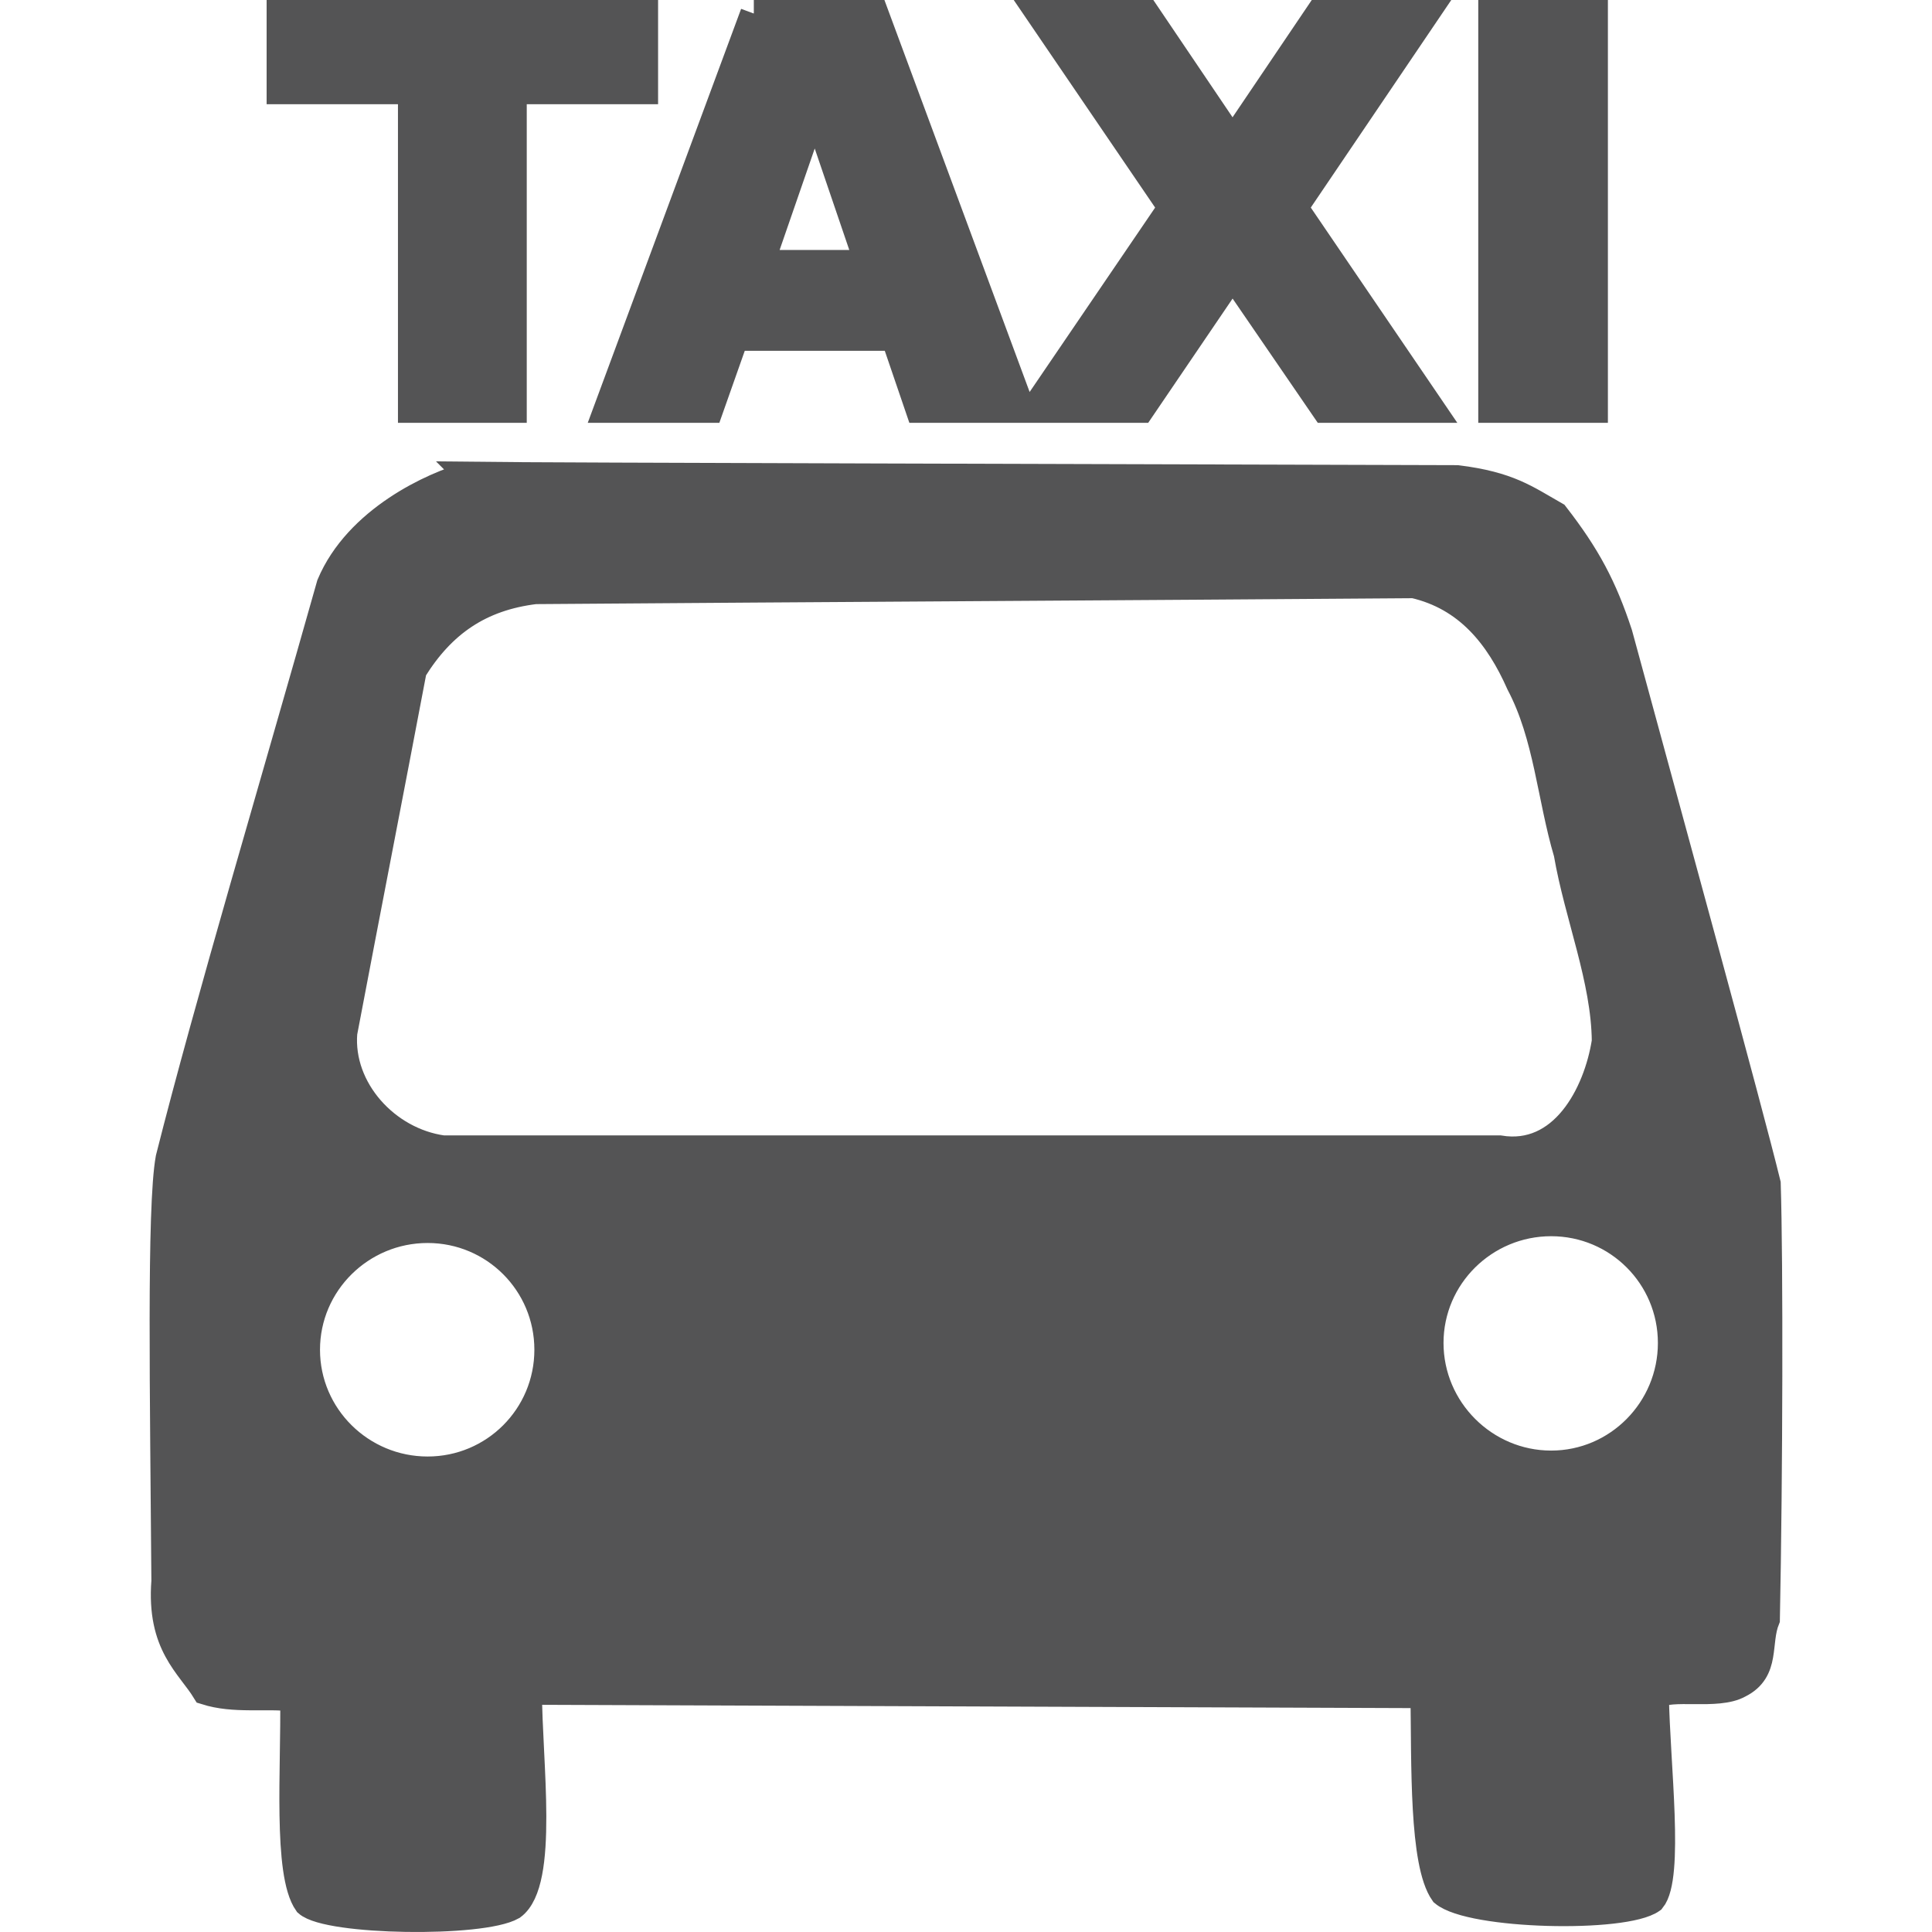
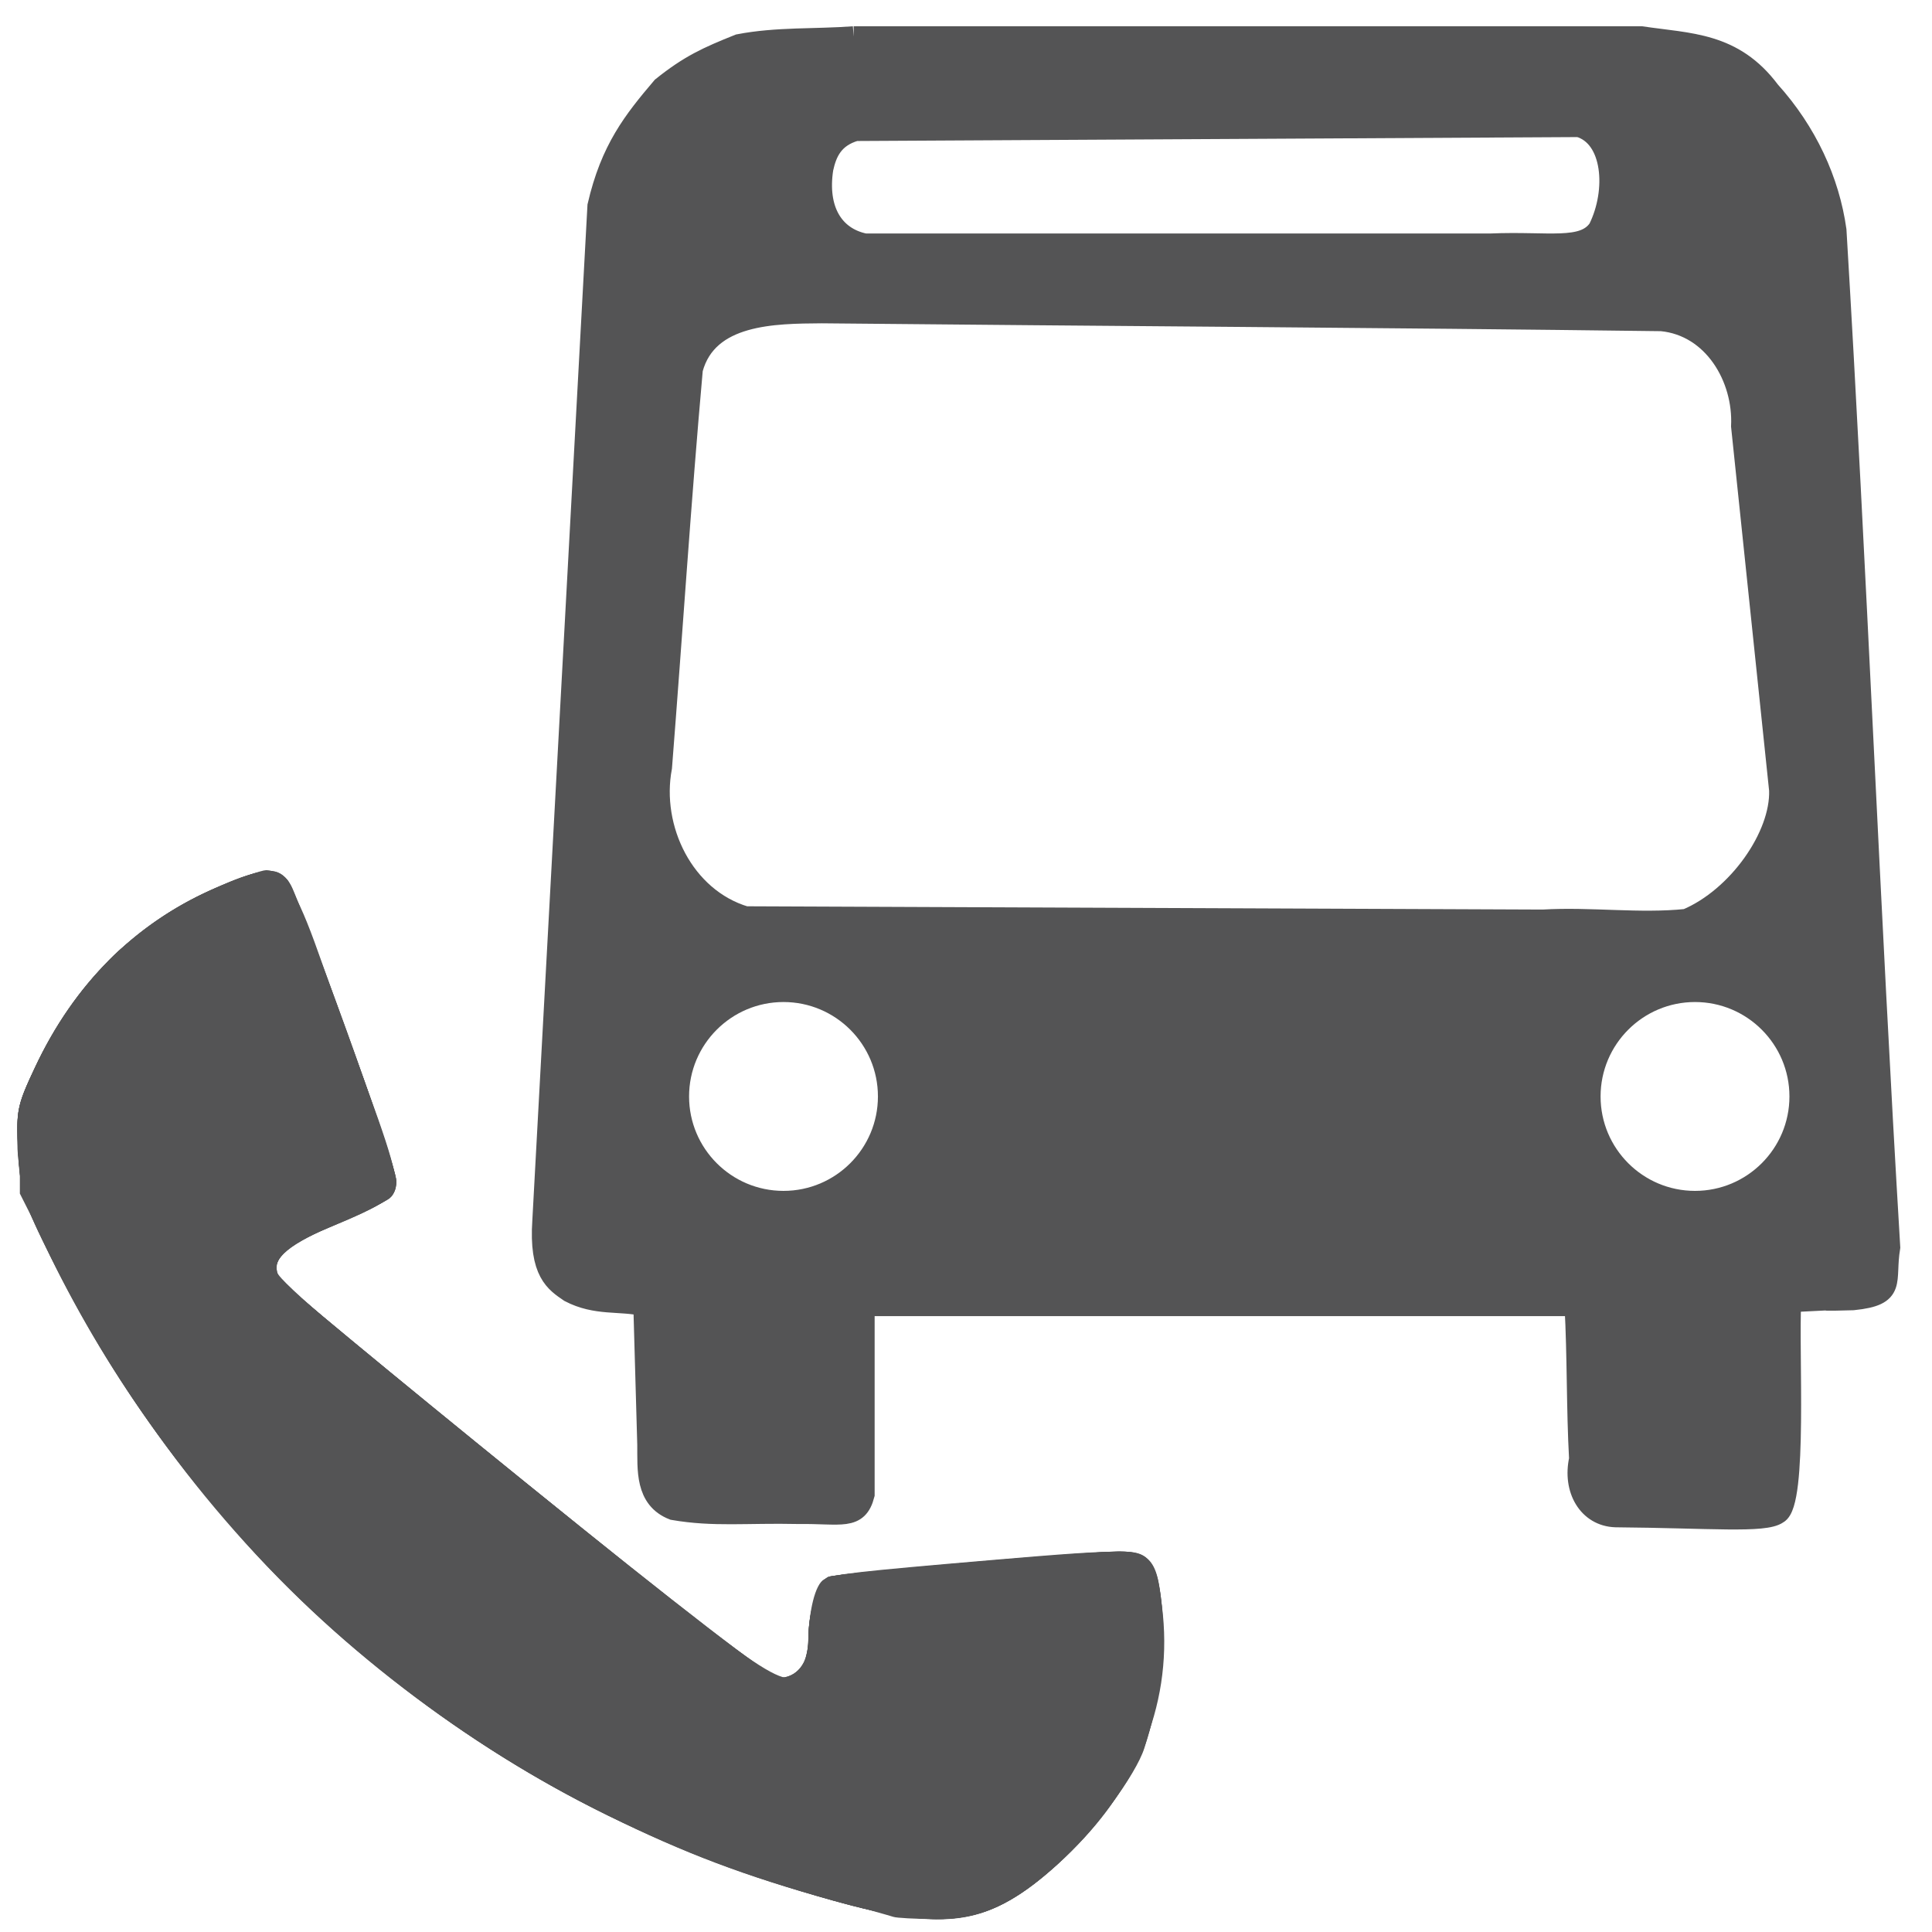
- <svg xmlns="http://www.w3.org/2000/svg" width="320" height="320" id="svg3064" version="1.1">
-   <defs id="defs3066" />
-   <g id="layer1" transform="translate(-344.906,-248.003)">
-     <path style="fill:#545455;fill-opacity:1;fill-rule:evenodd;stroke:#545455;stroke-width:4.491px;stroke-linecap:butt;stroke-linejoin:miter;stroke-opacity:1" d="m 391.313,250.248 0,12.771 21.753,0 0,52.768 16.841,0 0,-52.768 21.753,0 0,-12.771 -60.346,0 z m 78.45,0 -24.279,65.539 16.981,0 4.21,-11.929 26.384,0 4.07,11.929 16.981,0 -24.279,-65.539 -20.069,0 z m 47.294,0 21.893,32.138 -22.735,33.401 17.683,0 15.157,-22.314 15.297,22.314 17.683,0 -22.735,-33.401 21.753,-32.138 -17.683,0 -14.315,21.191 -14.315,-21.191 -17.683,0 z m 74.941,0 0,65.539 16.981,0 0,-65.539 -16.981,0 z m -112.131,15.437 8.841,25.963 -17.823,0 8.982,-25.963 z m -57.259,61.048 c -5.984,1.615 -18.494,7.331 -23.016,18.104 -9.085,32.222 -20.17,69.267 -26.665,95.01 -1.493,8.167 -0.917,39.688 -0.702,70.029 -0.813,10.602 4.05,13.852 6.736,18.244 4.809,1.523 9.821,0.544 14.595,1.123 0.182,11.493 -1.221,29.036 2.245,33.962 3.466,3.101 28.854,3.48 33.962,0.561 5.473,-4.014 2.666,-23.97 2.666,-35.646 49.44,0.182 98.899,0.379 148.339,0.561 0.182,11.493 -0.238,27.914 3.228,32.839 4.561,3.831 29.963,4.407 34.524,1.123 3.105,-3.772 0.74,-22.387 0.561,-33.822 2.604,-1.768 10.238,0.235 13.894,-1.824 4.643,-2.323 2.9,-6.899 4.491,-10.806 0.477,-24.013 0.551,-59.019 0.14,-72.135 -3.103,-12.693 -16.209,-60.369 -24.559,-91.08 -2.561,-7.763 -5.26,-12.862 -10.525,-19.648 -4.869,-2.763 -7.67,-4.97 -16.279,-6.035 -54.548,-0.182 -148.494,-0.379 -163.636,-0.561 z m 156.479,18.104 c 8.875,2.05 14.017,8.45 17.542,16.42 4.566,8.659 5.099,18.77 7.859,28.068 1.781,10.364 6.225,20.876 6.315,31.155 -1.37,8.823 -7.082,19.559 -17.542,17.823 -58.347,0 -116.657,0 -175.003,0 -9.371,-1.296 -17.162,-9.895 -16.42,-19.227 3.798,-20.023 7.71,-40.042 11.508,-60.065 4.816,-7.788 11.114,-12.08 20.209,-13.192 48.528,-0.365 97.004,-0.618 145.532,-0.982 z m 22.735,105.676 c 11.026,4e-5 19.928,8.902 19.928,19.928 0,11.026 -8.902,20.069 -19.928,20.069 -11.026,0 -20.069,-9.042 -20.069,-20.069 0,-11.026 9.042,-19.928 20.069,-19.928 z m -186.09,1.123 c 11.026,0 19.928,8.902 19.928,19.928 0,11.026 -8.902,19.928 -19.928,19.928 -11.026,0 -20.069,-8.902 -20.069,-19.928 0,-11.026 9.042,-19.928 20.069,-19.928 z" id="path3452" />
+ <svg xmlns="http://www.w3.org/2000/svg" width="320" height="320" id="svg3109" version="1.1">
+   <defs id="defs3111" />
+   <g id="layer1" transform="translate(-342.3856,-248.1883)">
+     <path style="fill:#545455;fill-opacity:1;fill-rule:evenodd;stroke:#545455;stroke-width:3.476px;stroke-linecap:butt;stroke-linejoin:miter;stroke-opacity:1" d="m 483.78,254.275 c -6.31,0.476 -12.725,0.087 -19.008,1.303 -5.241,2.099 -8.174,3.43 -12.708,7.06 -4.748,5.589 -8.48,10.277 -10.644,19.659 -3.022,56.037 -6.102,111.99 -9.124,168.027 -0.595,8.634 2.129,10.24 4.453,11.839 4.386,2.289 8.296,1.37 12.273,2.281 0.214,7.695 0.438,15.331 0.652,23.026 0.04,4.09 -0.407,8.954 4.236,10.753 6.724,1.161 11.977,0.462 20.745,0.652 7.098,-0.088 9.752,1.165 10.861,-3.15 0,-10.448 -4e-5,-20.833 0,-31.281 39.252,0 78.486,0 117.738,0 0.465,8.371 0.295,17.045 0.76,25.416 -1.115,5.003 1.462,9.419 5.974,9.558 15.653,0.131 24.659,1.002 26.828,-0.543 3.265,-1.681 1.718,-27.057 2.172,-35.083 15.7,-0.776 -1.17,7.7e-4 10.318,-0.326 7.306,-0.747 5.132,-2.956 6.082,-8.689 -3.375,-56.253 -5.531,-112.208 -8.906,-168.461 -1.145,-8.15 -4.838,-16.223 -10.97,-23.026 -6.052,-8.086 -13.283,-7.822 -21.288,-9.015 -43.488,0 -86.958,-3e-5 -130.446,0 z m 120.128,14.88 c 5.741,1.645 6.393,10.644 3.258,16.944 -2.524,3.676 -8.3,2.09 -17.813,2.498 -34.187,-0.014 -69.54,0.021 -103.727,0 -5.276,-1.082 -8.004,-5.723 -6.951,-12.491 0.586,-2.681 1.691,-5.225 5.431,-6.3 39.936,-0.2 79.866,-0.452 119.802,-0.652 z m -125.45,30.847 c 46.383,0.459 92.758,0.705 139.135,1.303 8.599,0.83 13.645,9.436 13.251,17.487 2.114,20.085 4.185,40.197 6.3,60.281 0.25,7.6 -6.873,17.802 -15.423,21.397 -7.851,0.808 -15.87,-0.363 -23.787,0.108 -44.046,-0.168 -88.03,-0.375 -132.075,-0.543 -10.257,-3.052 -15.826,-14.61 -13.903,-24.764 1.728,-21.969 3.144,-43.996 5.105,-65.929 2.5,-9.295 13.666,-9.276 21.397,-9.341 z M 472.158,412.418 c 9.593,0 17.378,7.786 17.378,17.378 -3e-5,9.593 -7.785,17.378 -17.378,17.378 -9.593,0 -17.378,-7.786 -17.378,-17.378 -4e-5,-9.593 7.785,-17.378 17.378,-17.378 z m 150.974,0 c 9.593,-3e-5 17.378,7.785 17.378,17.378 0,9.593 -7.785,17.378 -17.378,17.378 -9.593,-4e-5 -17.378,-7.785 -17.378,-17.378 0,-9.593 7.785,-17.378 17.378,-17.378 z" id="path3433" />
+     <g transform="matrix(0.9100629,0,0,0.9100629,340.6702,380.4865)" style="fill:#545455" id="g1934">
+       <path d="m 153.5,200.525 c -16.413,-4.593 -26.864,-8.54 -41,-15.481 C 86.55,172.3 61.999,153.472 44.131,132.613 29.664,115.725 20.479,102.046 11.257,83.658 6.143,73.461 5.622,71.805 5.215,64.435 4.796,56.867 4.982,55.912 8.233,48.935 15.317,33.732 26.388,22.679 40.858,16.361 49.544,12.568 52.063,12.264 54.18,14.75 56.138,17.049 74,66.435 74,69.548 c 0,2.886 -1.899,4.2 -12.355,8.549 -8.039,3.344 -10.764,6.123 -9.006,9.182 0.473,0.824 20.644,17.523 44.823,37.109 C 125.708,147.269 142.217,160 143.641,160 c 3.14,0 5.357,-2.61 5.37,-6.321 0.02,-5.806 1.243,-10.744 2.876,-11.614 1.788,-0.952 5.587,-1.387 31.113,-3.562 24.364,-2.076 26.622,-2.017 28.407,0.747 0.799,1.238 1.759,5.427 2.133,9.31 1.622,16.826 -5.082,32.64 -19.272,45.459 -12.163,10.988 -20.181,12.268 -40.768,6.506 z" style="fill:#545455;fill-opacity:1" id="path1950" />
+       <path d="M 153.5,200.525 C 120.149,191.191 92.216,176.489 66.5,154.733 43.978,135.678 25.285,111.629 11.257,83.658 6.143,73.461 5.622,71.805 5.215,64.435 4.796,56.867 4.982,55.912 8.233,48.935 15.375,33.607 27.027,22.136 41.68,16.004 49.96,12.54 52.114,12.324 54.18,14.75 56.138,17.049 74,66.435 74,69.548 c 0,2.886 -1.899,4.2 -12.355,8.549 -8.039,3.344 -10.764,6.123 -9.006,9.182 0.473,0.824 20.644,17.523 44.823,37.109 C 125.708,147.269 142.217,160 143.641,160 c 3.269,0 5.359,-2.657 5.365,-6.821 0.008,-5.434 1.818,-10.99 3.776,-11.593 2.269,-0.698 46.939,-4.586 52.693,-4.586 6.03,0 7.509,2.334 8.017,12.654 0.358,7.285 -0.728,14.807 -3.342,23.138 -1.534,4.889 -9.328,15.308 -15.88,21.226 -12.163,10.988 -20.181,12.268 -40.768,6.506 z" style="fill:#545455;fill-opacity:1" id="path1948" />
+       <path d="m 153.5,200.525 c -16.136,-4.516 -26.668,-8.497 -41,-15.5 C 67.809,163.191 29.905,124.361 9.003,79 6.237,72.998 5.471,69.96 5.169,63.788 c -0.359,-7.336 -0.18,-8.115 3.667,-16 C 16.094,32.916 27.386,21.988 41.68,16.005 45.63,14.352 49.517,13 50.32,13 c 3.107,0 5.597,3.931 9.499,15 2.23,6.325 6.333,17.737 9.118,25.36 5.266,14.415 5.914,17.709 3.813,19.405 -0.688,0.555 -5.242,2.735 -10.122,4.843 -9.022,3.898 -11.775,6.564 -9.989,9.672 0.473,0.824 20.644,17.523 44.823,37.109 45.731,37.045 47.92,38.504 50.503,33.677 0.569,-1.064 1.038,-3.426 1.041,-5.25 0.009,-5.108 1.869,-10.643 3.776,-11.23 2.269,-0.698 46.939,-4.586 52.693,-4.586 3.561,0 4.769,0.461 5.891,2.25 3.277,5.226 2.79,21.563 -0.974,32.703 -3.359,9.942 -16.951,24.93 -26.89,29.652 -7.164,3.404 -14.985,3.122 -30,-1.08 z" style="fill:#545455;fill-opacity:1" id="path1946" />
+       <path d="m 164.5,203.502 c -0.55,-0.187 -6.175,-1.771 -12.5,-3.521 C 90.841,183.066 39.454,140.635 11.618,84.067 5.981,72.611 5.472,71.023 5.146,63.855 4.809,56.462 4.992,55.665 8.836,47.788 15.761,33.597 25.759,23.558 39.495,17.002 47.46,13.201 50.985,12.494 53.324,14.229 55.284,15.682 74,65.762 74,69.553 c 0,2.925 -1.02,3.646 -10.991,7.773 -9.015,3.732 -11.906,6.41 -10.399,9.636 C 53.099,88.011 63.625,97.063 76,107.077 c 12.375,10.015 26.711,21.632 31.857,25.816 C 138.411,157.734 141.447,160 144.17,160 c 3.233,0 4.827,-2.369 4.835,-7.184 0.009,-5.105 1.869,-10.642 3.776,-11.237 2.151,-0.672 47.211,-4.562 52.946,-4.572 6.254,-0.01 7.551,2.513 7.603,14.788 0.073,17.195 -5.576,29.866 -18.632,41.795 -8.419,7.692 -14.396,10.41 -22.697,10.322 -3.575,-0.038 -6.95,-0.222 -7.5,-0.409 z" style="fill:#545455;fill-opacity:1" id="path1944" />
+       <path d="M 159.391,201.999 C 137.202,196.739 108.87,184.358 89,171.238 55.953,149.417 29.801,120.01 11.903,84.544 L 5.5,71.857 5.5,63.179 C 5.5,55.321 5.823,53.847 8.91,47.592 12.153,41.024 19.039,31.604 23.458,27.693 27.975,23.695 38.836,17.16 44.368,15.112 50.535,12.829 53.422,13.023 54.879,15.818 56.922,19.737 74,67.894 74,69.736 c 0,2.707 -1.145,3.506 -10.5,7.325 -9.66,3.944 -11.989,5.854 -11.161,9.154 0.407,1.622 14.532,13.698 43.675,37.341 23.69,19.219 44.339,35.481 45.886,36.138 4.682,1.988 6.675,-0.251 7.432,-8.35 0.421,-4.505 1.219,-7.319 2.399,-8.456 1.408,-1.358 6.047,-2.072 22.769,-3.507 11.55,-0.991 24.365,-1.82 28.477,-1.841 7.301,-0.039 7.511,0.029 8.895,2.899 2.212,4.586 1.785,20.562 -0.766,28.633 -3.793,12 -15.766,26.167 -27.079,32.04 -5.89,3.058 -14.217,3.358 -24.637,0.887 z" style="fill:#545455;fill-opacity:1" id="path1942" />
+       <path d="M 156.5,201.015 C 94.866,185.06 43.844,144.654 13.791,88 3.218,68.068 2.549,60.439 10.1,45.925 15.206,36.11 24.269,26.027 32.374,21.145 c 7.588,-4.571 17.307,-8.382 19.556,-7.668 1.992,0.632 4.711,6.295 9.135,19.022 1.529,4.4 5.078,14.3 7.884,22 2.916,7.999 4.882,14.915 4.587,16.135 -0.385,1.59 -3.08,3.23 -10.55,6.42 -7.852,3.353 -10.16,4.79 -10.618,6.612 -0.321,1.28 -0.346,2.95 -0.054,3.71 0.292,0.76 5.853,5.686 12.358,10.946 C 71.178,103.584 85.725,115.367 97,124.508 136.115,156.219 142.19,161 143.37,161 c 0.652,0 2.139,-0.668 3.305,-1.485 1.671,-1.17 2.27,-2.979 2.829,-8.547 0.571,-5.687 1.127,-7.321 2.853,-8.392 3.098,-1.923 54.744,-6.129 57.453,-4.679 3.682,1.971 4.545,16.303 1.725,28.67 -1.879,8.244 -6.848,16.457 -14.741,24.363 -13.646,13.671 -20.151,15.299 -40.293,10.085 z" style="fill:#545455;fill-opacity:1" id="path1940" />
+       <path d="M 163,202.437 C 116.458,192.384 71.809,164.97 39.322,126.5 24.907,109.43 6.385,76.432 5.321,65.925 4.208,54.931 10.538,41.511 22.5,29.505 c 8.289,-8.319 19.863,-14.777 26.736,-14.918 5.162,-0.106 5.139,-0.143 13.31,22.429 9.688,26.763 11.477,32.336 10.93,34.057 -0.309,0.975 -4.591,3.347 -10.254,5.68 -7.879,3.247 -9.905,4.513 -10.684,6.679 -0.635,1.766 -0.609,3.249 0.076,4.37 1.094,1.789 80.215,66.559 86.608,70.9 6.742,4.577 10.754,0.941 10.771,-9.761 0.01,-6.624 0.969,-7.077 18.095,-8.541 8.476,-0.725 20.975,-1.834 27.776,-2.465 15.715,-1.458 16.096,-1.205 16.849,11.196 1.066,17.559 -3.331,28.662 -16.623,41.972 -6.863,6.872 -9.756,9.035 -14.379,10.75 -6.619,2.455 -9.616,2.549 -18.712,0.584 z" style="fill:#545455;fill-opacity:1" id="path1938" />
+       <path d="M 160.272,201.504 C 130.483,194.577 101.256,180.589 74.464,160.437 58.291,148.272 36.258,124.054 24.106,105.083 17.875,95.356 8.833,78.203 7.066,72.76 3.358,61.338 6.198,50.473 16.719,35.828 25.516,23.583 49.73,10.006 53.603,15.146 c 1.19,1.579 3.749,8.198 13.421,34.714 8.083,22.159 8.071,22.566 -0.736,25.608 -9.774,3.376 -13.766,5.857 -14.102,8.764 -0.443,3.83 0.267,4.732 9.814,12.476 31.298,25.388 67.496,54.715 72.95,59.103 3.547,2.854 7.399,5.19 8.559,5.19 4.537,0 6.25,-2.974 6.417,-11.139 0.135,-6.629 2.295,-8.005 14.141,-9.014 47.894,-4.076 44.289,-3.918 46.199,-2.018 2.831,2.817 3.416,15.794 1.179,26.147 -2.191,10.14 -8.245,19.961 -17.429,28.271 -11.351,10.272 -18.039,11.909 -33.744,8.257 z" style="fill:#545455;fill-opacity:1" id="path1936" />
+     </g>
  </g>
</svg>
